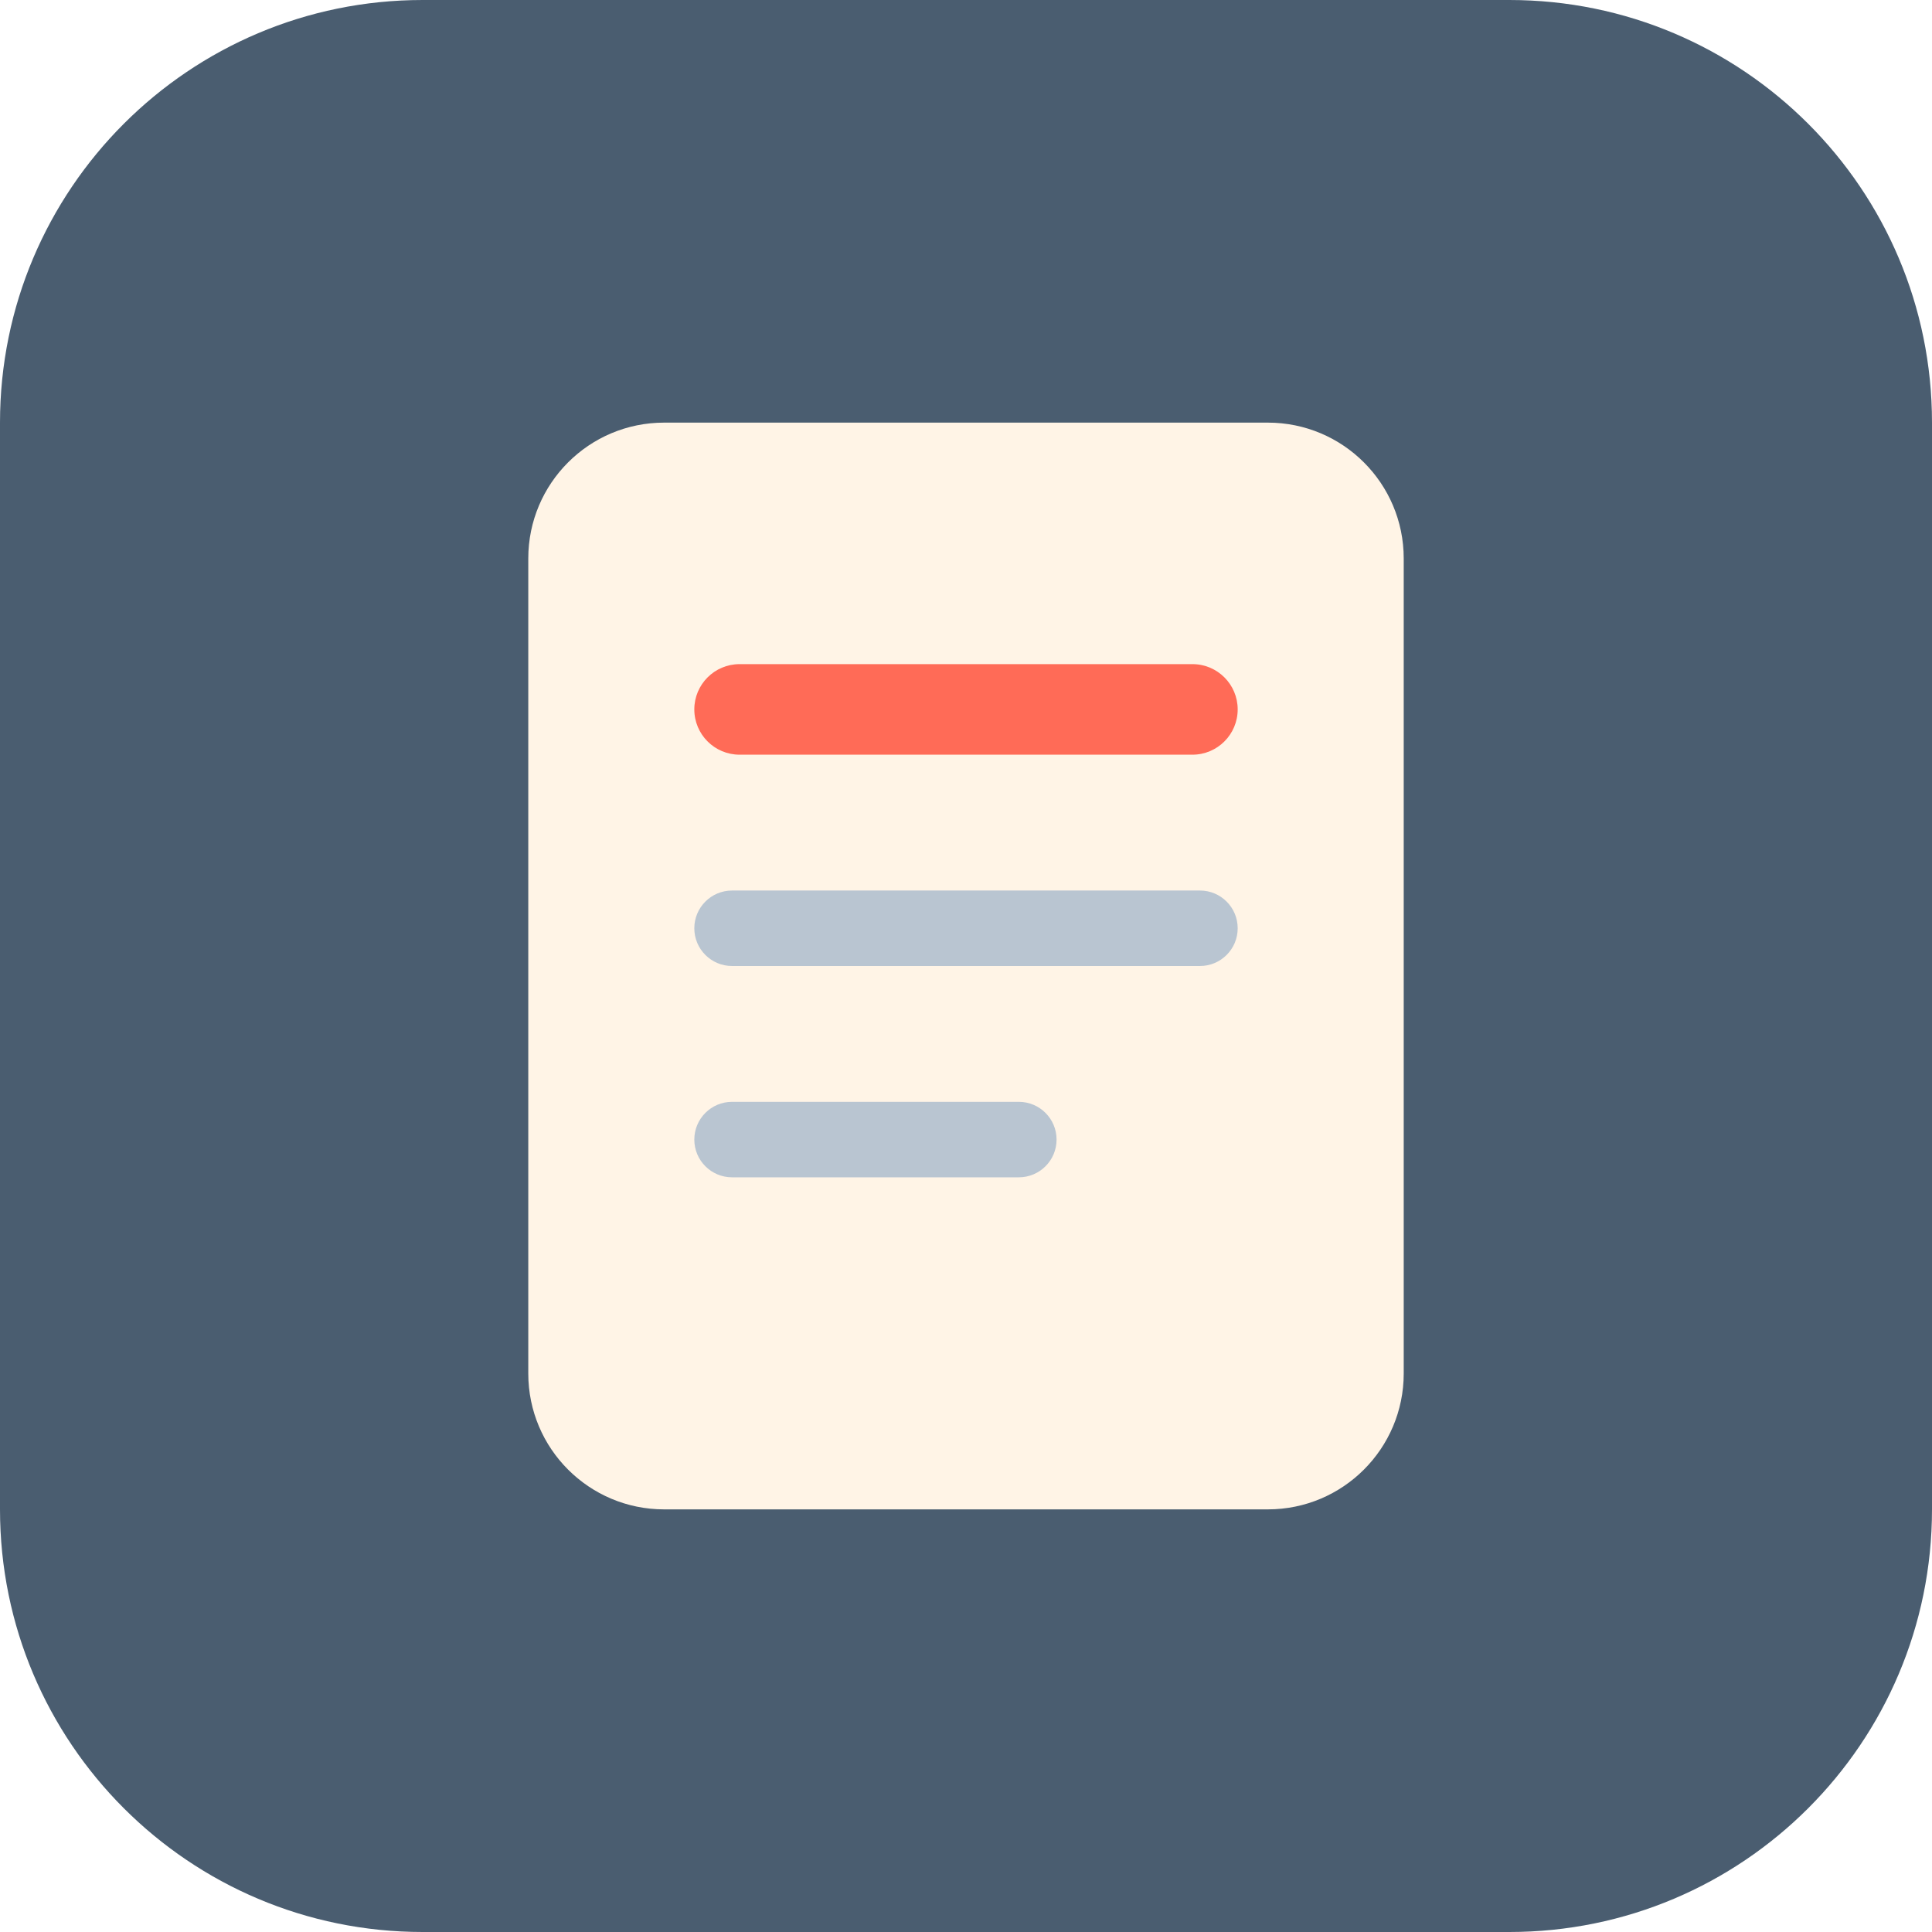
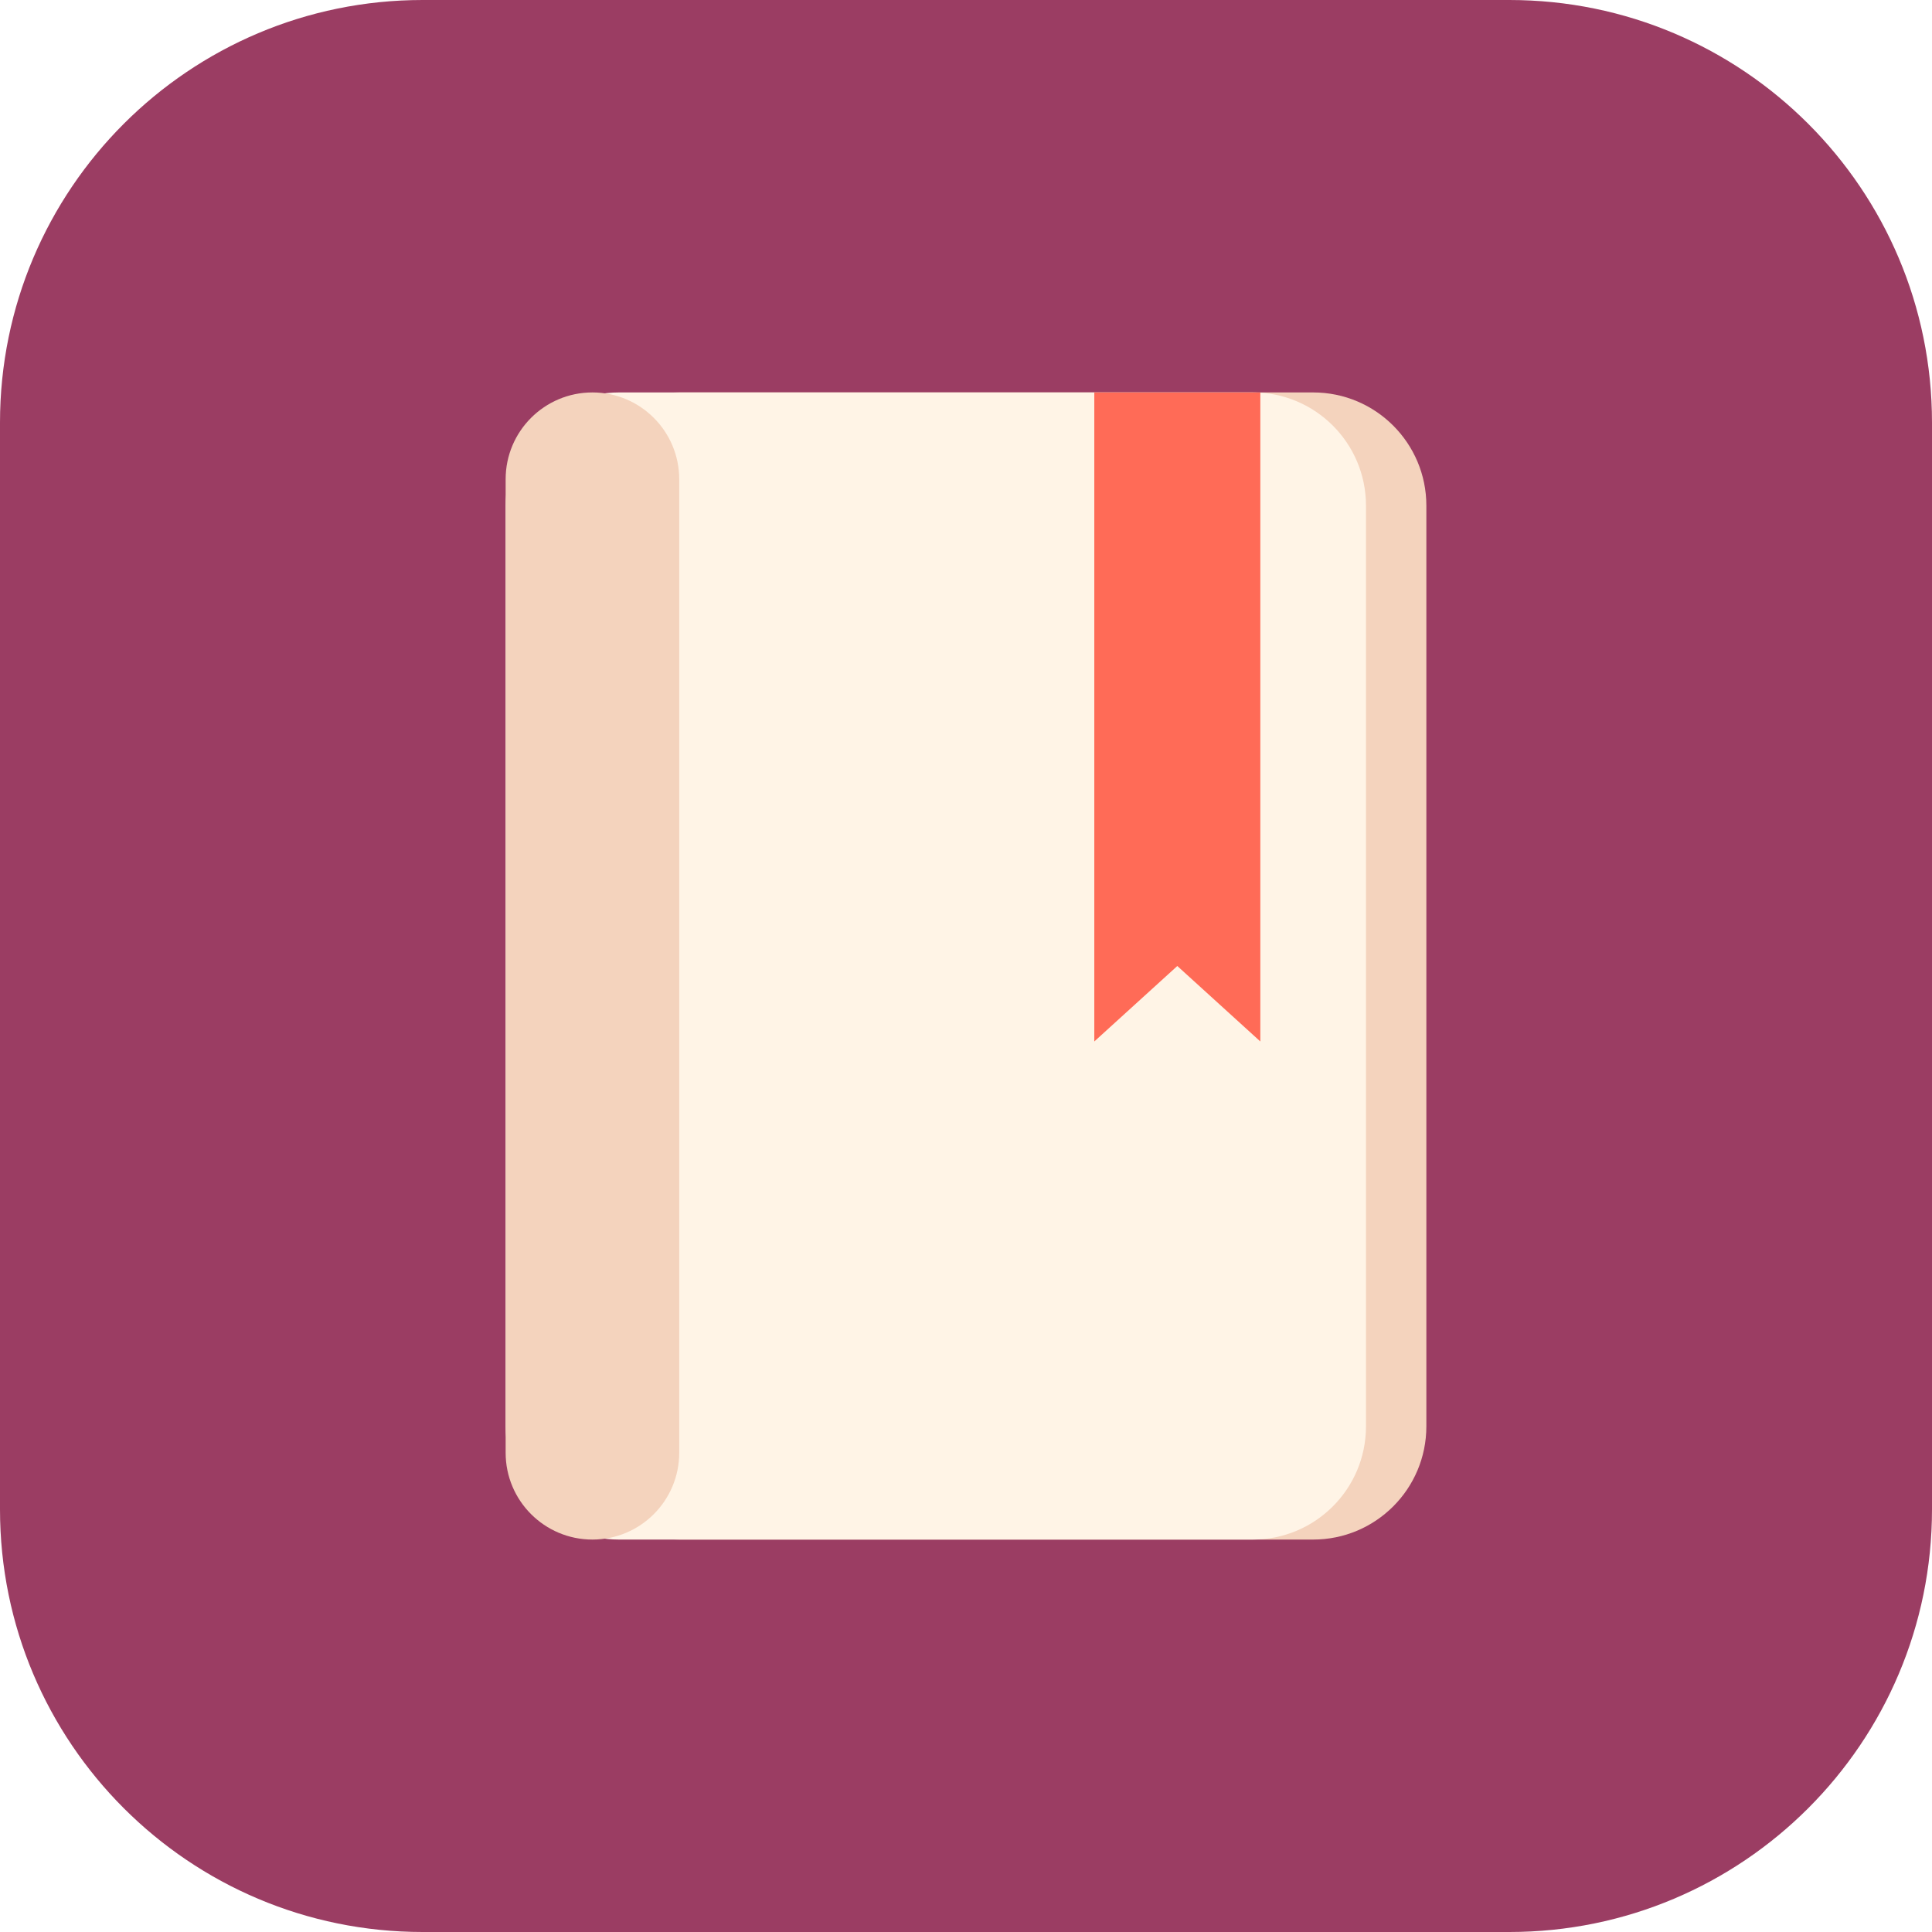
<svg xmlns="http://www.w3.org/2000/svg" viewBox="0 0 512 512">
-   <rect width="512" height="512" rx="112" fill="#4A5D70" />
-   <rect x="140" y="112" width="232" height="288" rx="36" fill="#FFF4E6" />
-   <rect x="184" y="176" width="144" height="24" rx="12" fill="#FF6B57" />
-   <rect x="184" y="236" width="144" height="20" rx="10" fill="#B9C5D1" />
-   <rect x="184" y="292" width="96" height="20" rx="10" fill="#B9C5D1" />
+   <rect width="512" height="512" rx="112" fill="#9B3D63" />
+   <rect x="150" y="104" width="228" height="304" rx="30" fill="#F4D3BD" />
+   <rect x="134" y="104" width="228" height="304" rx="30" fill="#FFF4E6" />
+   <rect x="134" y="104" width="46" height="304" rx="23" fill="#F4D3BD" />
+   <path d="M290 104h44v172l-22-20-22 20z" fill="#FF6B57" />
</svg>
